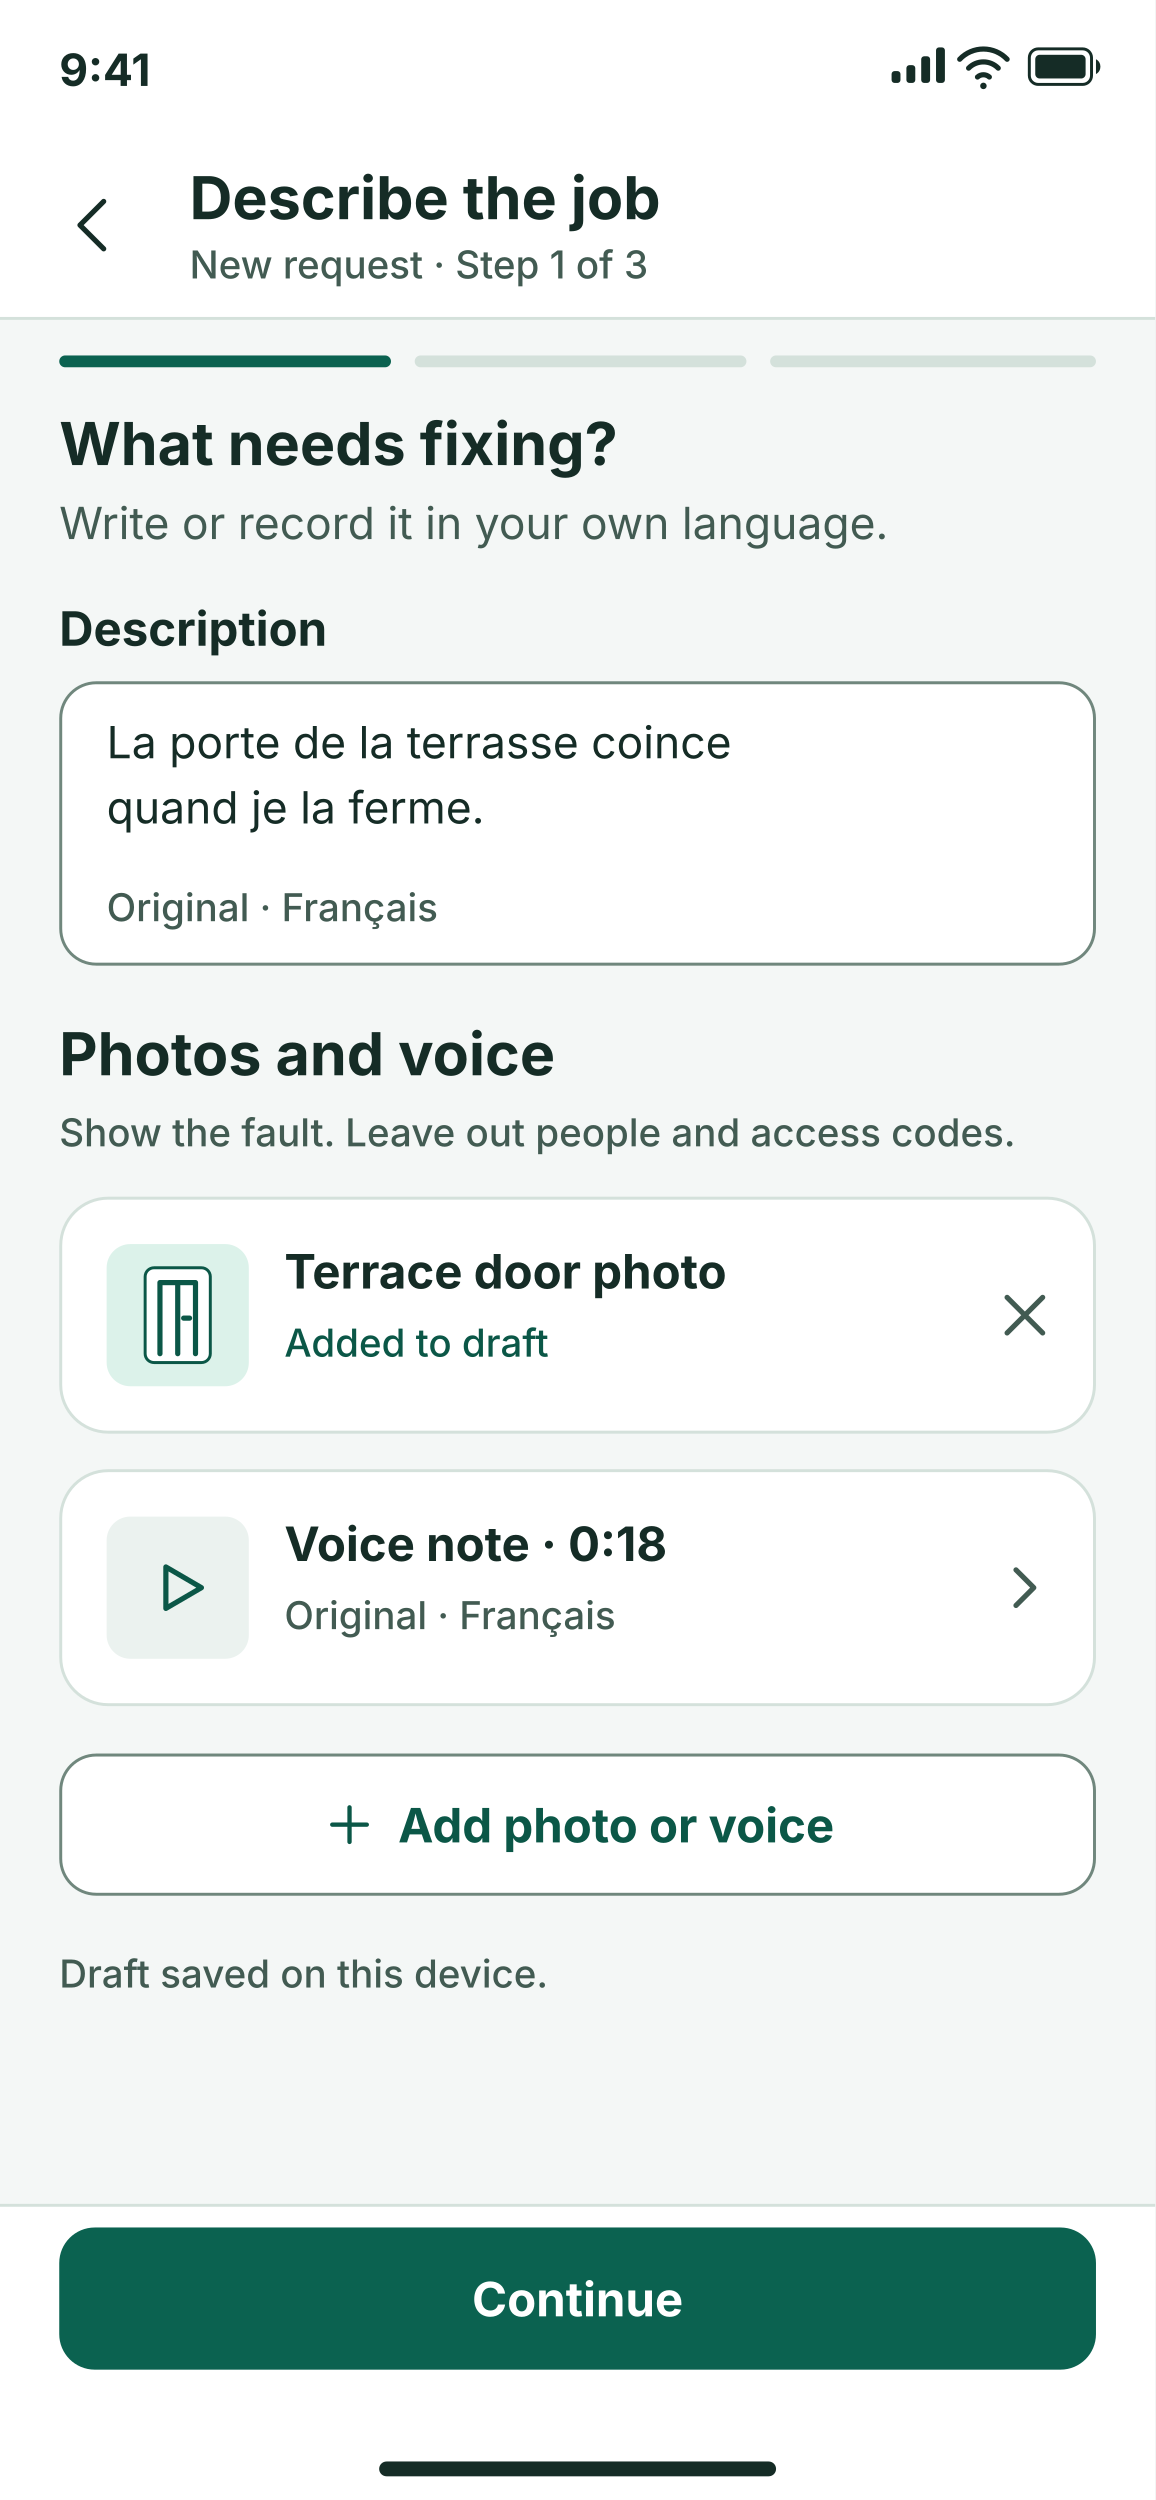
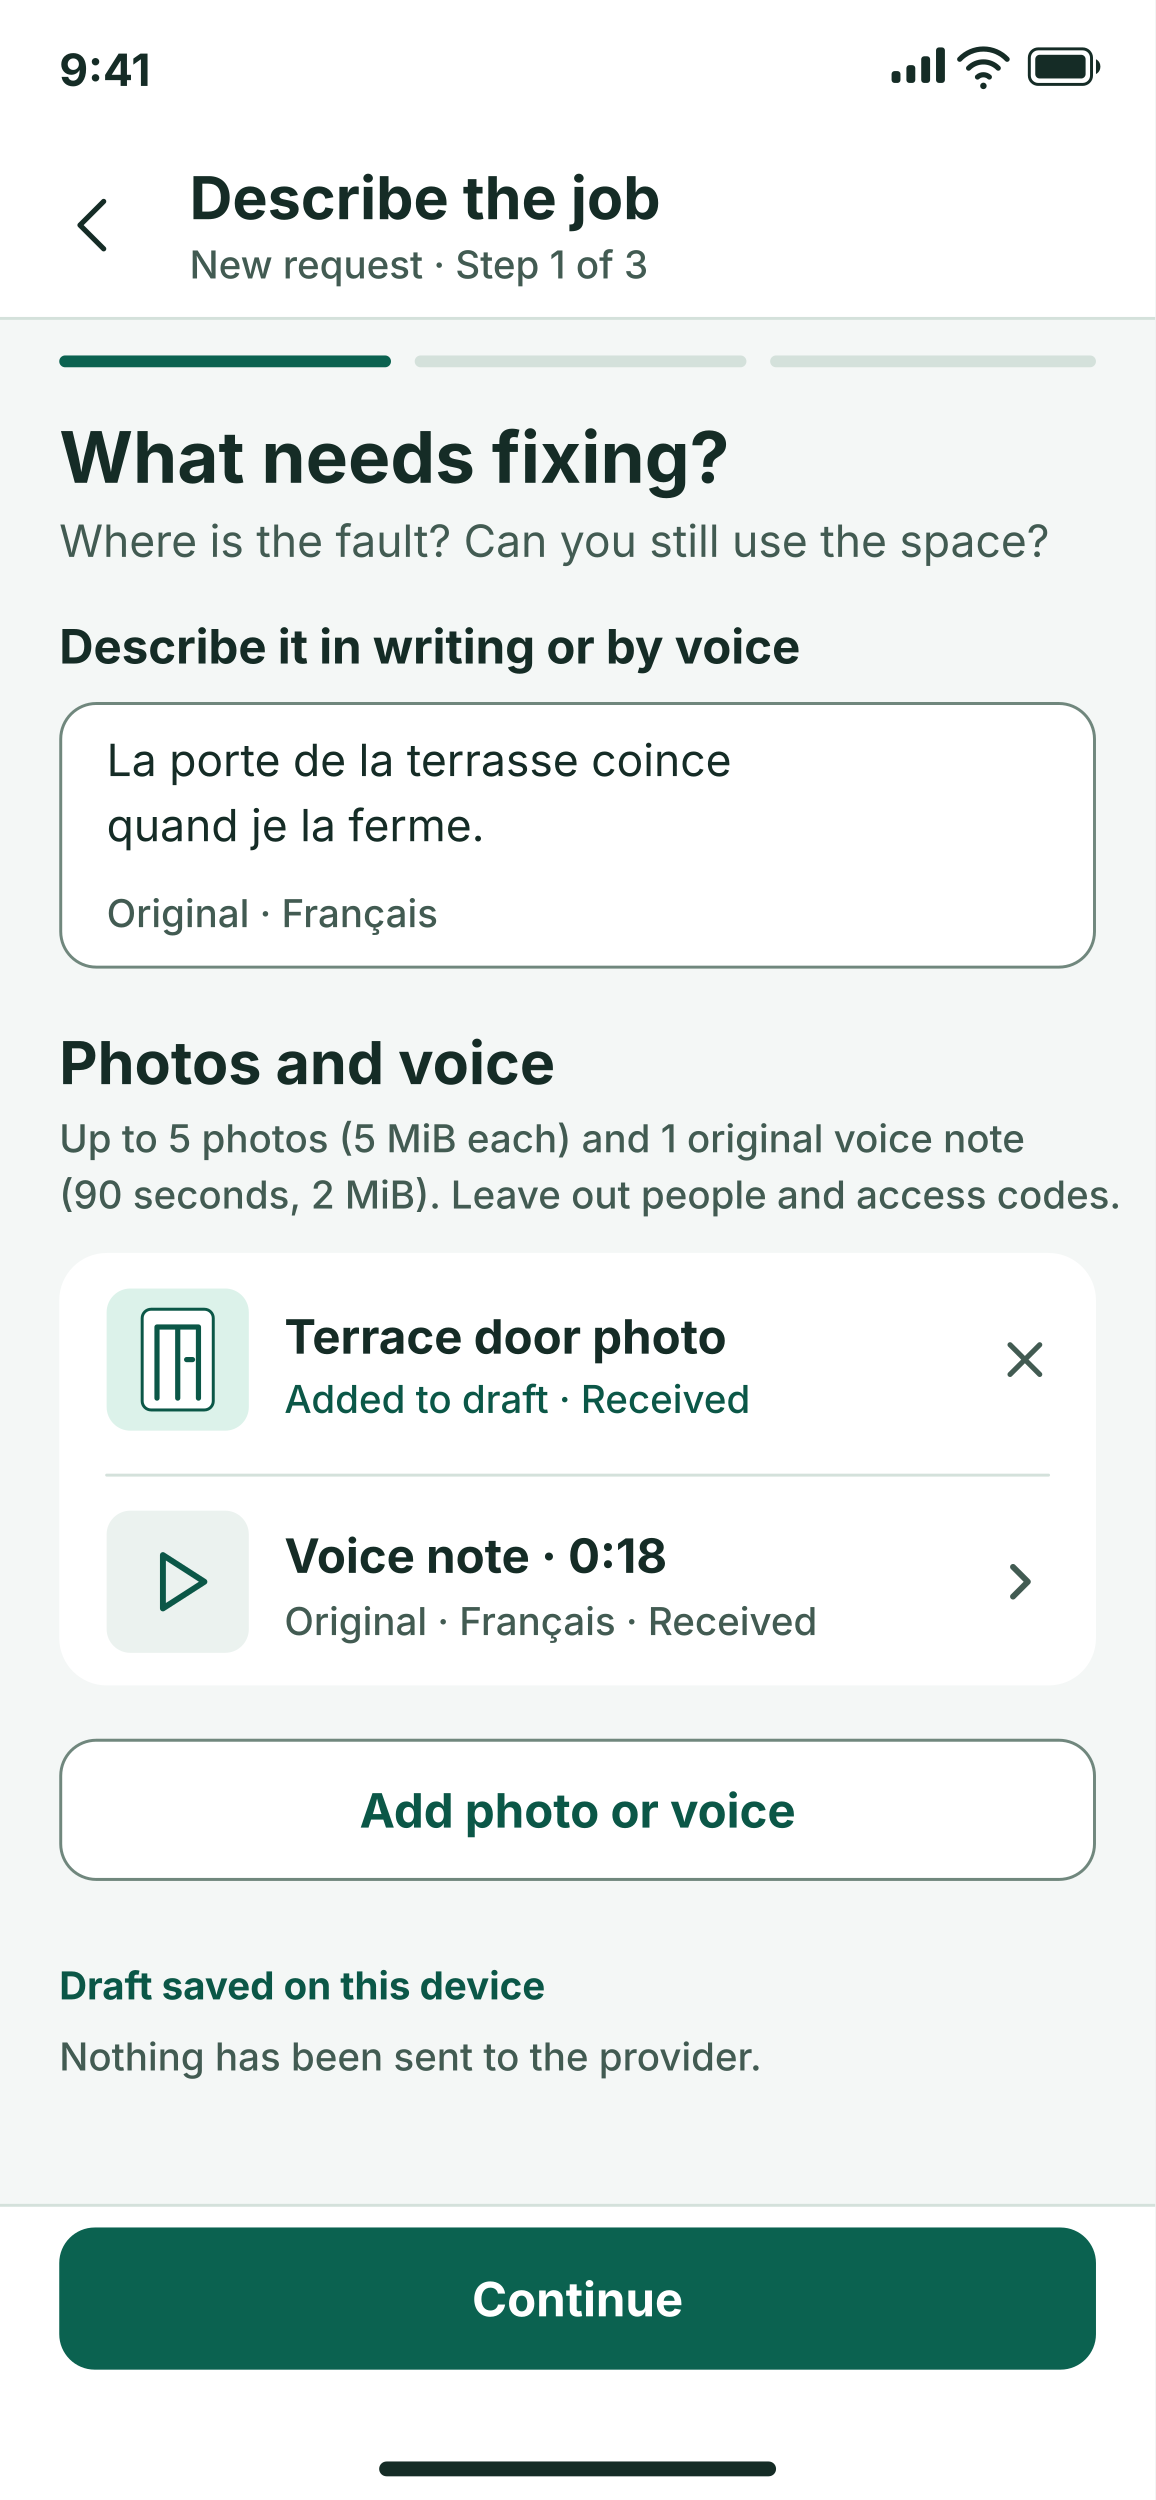
<svg xmlns="http://www.w3.org/2000/svg" width="390" height="844" viewBox="0 0 390 844" role="img" aria-labelledby="screen-title screen-desc" font-family="system-ui, -apple-system, BlinkMacSystemFont, 'Segoe UI', sans-serif">
  <rect x="0" y="0" width="390" height="844" fill="#F4F7F6" />
  <rect x="0" y="0" width="390" height="108" fill="#FFFFFF" />
  <g id="status-bar" aria-hidden="true" fill="#152C26">
    <text x="20" y="29" font-size="15" font-weight="700">9:41</text>
    <rect x="301" y="24" width="3" height="4" rx="1" />
    <rect x="306" y="22" width="3" height="6" rx="1" />
    <rect x="311" y="19" width="3" height="9" rx="1" />
    <rect x="316" y="16" width="3" height="12" rx="1" />
    <path d="M324 20a11 11 0 0 1 16 0m-13 3a7 7 0 0 1 10 0m-7 3a3 3 0 0 1 4 0" fill="none" stroke="#152C26" stroke-width="1.75" stroke-linecap="round" />
    <circle cx="332" cy="29" r="1.1" />
    <rect x="347.5" y="16.5" width="21" height="12" rx="3" fill="none" stroke="#152C26" />
    <rect x="349.5" y="18.5" width="17" height="8" rx="1.5" />
    <path d="M370 20v5c2-1 2-4 0-5z" />
  </g>
  <g id="header">
    <g aria-hidden="true" transform="translate(20 64)">
      <path d="m15 4-8 8 8 8" fill="none" stroke="#152C26" stroke-width="1.75" stroke-linecap="round" stroke-linejoin="round" />
    </g>
    <text x="64" y="74" fill="#152C26" font-size="20" font-weight="650">Describe the job</text>
    <text x="64" y="94" fill="#425B52" font-size="13" font-weight="450">New request · Step 1 of 3</text>
    <path d="M0 107.5H390" stroke="#D4E1DB" />
  </g>
  <g id="progress">
    <rect x="20" y="120" width="112" height="4" rx="2" fill="#0B6250" />
    <rect x="140" y="120" width="112" height="4" rx="2" fill="#D4E1DB" />
    <rect x="260" y="120" width="110" height="4" rx="2" fill="#D4E1DB" />
  </g>
  <g id="content">
-     <text x="20" y="157" fill="#152C26" font-size="20" font-weight="650">What needs fixing?</text>
-     <text x="20" y="182" fill="#425B52" font-size="15">Write or record it in your own language.</text>
-     <text x="20" y="218" fill="#152C26" font-size="16" font-weight="650">Description</text>
-     <rect x="20.5" y="230.5" width="349" height="95" rx="12" fill="#FFFFFF" stroke="#70877D" />
-     <text x="36" y="256" fill="#152C26" font-size="15" xml:lang="fr">La porte de la terrasse coince</text>
-     <text x="36" y="278" fill="#152C26" font-size="15" xml:lang="fr">quand je la ferme.</text>
-     <text x="36" y="311" fill="#425B52" font-size="13" font-weight="450">Original · Français</text>
-     <text x="20" y="363" fill="#152C26" font-size="20" font-weight="650">Photos and voice</text>
-     <text x="20" y="387" fill="#425B52" font-size="13" font-weight="450">Show the fault. Leave out people and access codes.</text>
-     <rect x="20.5" y="404.5" width="349" height="79" rx="16" fill="#FFFFFF" stroke="#D4E1DB" />
-     <rect x="36" y="420" width="48" height="48" rx="8" fill="#DCF2EA" />
-     <rect x="49" y="428" width="22" height="32" rx="3" fill="#FFFFFF" stroke="#0B5747" />
-     <path d="M54 457v-24h12v24m-6-24v24m2-12h2" fill="none" stroke="#0B5747" stroke-width="1.75" stroke-linecap="round" stroke-linejoin="round" />
-     <text x="96" y="435" fill="#152C26" font-size="16" font-weight="650">Terrace door photo</text>
-     <text x="96" y="458" fill="#0B5747" font-size="13" font-weight="450">Added to draft</text>
-     <g aria-hidden="true" transform="translate(334 432)">
-       <path d="m6 6 12 12M18 6 6 18" fill="none" stroke="#425B52" stroke-width="1.75" stroke-linecap="round" stroke-linejoin="round" />
-     </g>
-     <rect x="20.5" y="496.5" width="349" height="79" rx="16" fill="#FFFFFF" stroke="#D4E1DB" />
-     <rect x="36" y="512" width="48" height="48" rx="8" fill="#EBF2EF" />
-     <g aria-hidden="true" transform="translate(48 524)">
-       <path d="M8 5l12 7-12 7z" fill="none" stroke="#0B5747" stroke-width="1.75" stroke-linecap="round" stroke-linejoin="round" />
-     </g>
-     <text x="96" y="527" fill="#152C26" font-size="16" font-weight="650">Voice note · 0:18</text>
-     <text x="96" y="550" fill="#425B52" font-size="13" font-weight="450">Original · Français</text>
-     <g aria-hidden="true" transform="translate(334 524)">
-       <path d="m9 6 6 6-6 6" fill="none" stroke="#425B52" stroke-width="1.75" stroke-linecap="round" stroke-linejoin="round" />
-     </g>
-     <rect x="20.5" y="592.5" width="349" height="47" rx="12" fill="#FFFFFF" stroke="#70877D" />
-     <g aria-hidden="true" transform="translate(108 606) scale(0.8333333)">
-       <path d="M5 12h14m-7-7v14" fill="none" stroke="#0B5747" stroke-width="1.75" stroke-linecap="round" stroke-linejoin="round" />
-     </g>
-     <text x="208" y="622" fill="#0B5747" font-size="16" font-weight="650" text-anchor="middle">Add photo or voice</text>
-     <text x="20" y="671" fill="#425B52" font-size="13" font-weight="450">Draft saved on this device.</text>
+     <text x="20" y="163" font-size="24" font-weight="700" fill="#152C26">What needs fixing?</text>
+     <text x="20" y="188" font-size="15" font-weight="400" fill="#425B52">Where is the fault? Can you still use the space?</text>
+     <text x="20" y="224" font-size="16" font-weight="650" fill="#152C26">Describe it in writing or by voice</text>
+     <rect x="20.5" y="237.5" width="349" height="89" rx="12" fill="#FFFFFF" stroke="#70877D" />
+     <text x="36" y="262" font-size="15" font-weight="400" fill="#152C26" xml:lang="fr">La porte de la terrasse coince</text>
+     <text x="36" y="284" font-size="15" font-weight="400" fill="#152C26" xml:lang="fr">quand je la ferme.</text>
+     <text x="36" y="313" font-size="13" font-weight="450" fill="#425B52">Original · Français</text>
+     <text x="20" y="366" font-size="20" font-weight="650" fill="#152C26">Photos and voice</text>
+     <text x="20" y="389" font-size="13" font-weight="450" fill="#425B52">Up to 5 photos (5 MiB each) and 1 original voice note</text>
+     <text x="20" y="408" font-size="13" font-weight="450" fill="#425B52">(90 seconds, 2 MiB). Leave out people and access codes.</text>
+     <rect x="20" y="423" width="350" height="146" rx="16" fill="#FFFFFF" />
+     <rect x="36" y="435" width="48" height="48" rx="8" fill="#DCF2EA" />
+     <rect x="48" y="442" width="24" height="34" rx="3" fill="#FFFFFF" stroke="#0B5747" />
+     <path d="M53 472v-24h14v24m-7-24v24m3-13h2" fill="none" stroke="#0B5747" stroke-width="1.75" stroke-linecap="round" stroke-linejoin="round" />
+     <text x="96" y="457" font-size="16" font-weight="650" fill="#152C26">Terrace door photo</text>
+     <text x="96" y="477" font-size="13" font-weight="500" fill="#0B5747">Added to draft · Received</text>
+     <path d="M341 454l10 10m0-10-10 10" fill="none" stroke="#425B52" stroke-width="1.75" stroke-linecap="round" stroke-linejoin="round" />
+     <path d="M36 498h318" fill="none" stroke="#D4E1DB" stroke-width="1" stroke-linecap="round" stroke-linejoin="round" />
+     <rect x="36" y="510" width="48" height="48" rx="8" fill="#EBF2EF" />
+     <path d="M55 525l14 9-14 9z" fill="none" stroke="#0B5747" stroke-width="2" stroke-linecap="round" stroke-linejoin="round" />
+     <text x="96" y="531" font-size="16" font-weight="650" fill="#152C26">Voice note · 0:18</text>
+     <text x="96" y="552" font-size="13" font-weight="450" fill="#425B52">Original · Français · Received</text>
+     <path d="m342 529 5 5-5 5" fill="none" stroke="#425B52" stroke-width="2" stroke-linecap="round" stroke-linejoin="round" />
+     <rect x="20.5" y="587.5" width="349" height="47" rx="12" fill="#FFFFFF" stroke="#70877D" />
+     <text x="195" y="617" font-size="16" font-weight="650" fill="#0B5747" text-anchor="middle">Add photo or voice</text>
+     <text x="20" y="675" font-size="13" font-weight="650" fill="#0B5747">Draft saved on this device</text>
+     <text x="20" y="699" font-size="13" font-weight="450" fill="#425B52">Nothing has been sent to the provider.</text>
  </g>
  <g id="action-bar">
    <rect x="0" y="744" width="390" height="100" fill="#FFFFFF" />
    <path d="M0 744.5H390" stroke="#D4E1DB" />
    <rect x="20" y="752" width="350" height="48" rx="12" fill="#0B6250" />
    <text x="195" y="782" fill="#FFFFFF" font-size="16" font-weight="650" text-anchor="middle">Continue</text>
  </g>
  <rect id="home-indicator" x="128" y="831" width="134" height="5" rx="2.5" fill="#152C26" aria-hidden="true" />
</svg>
